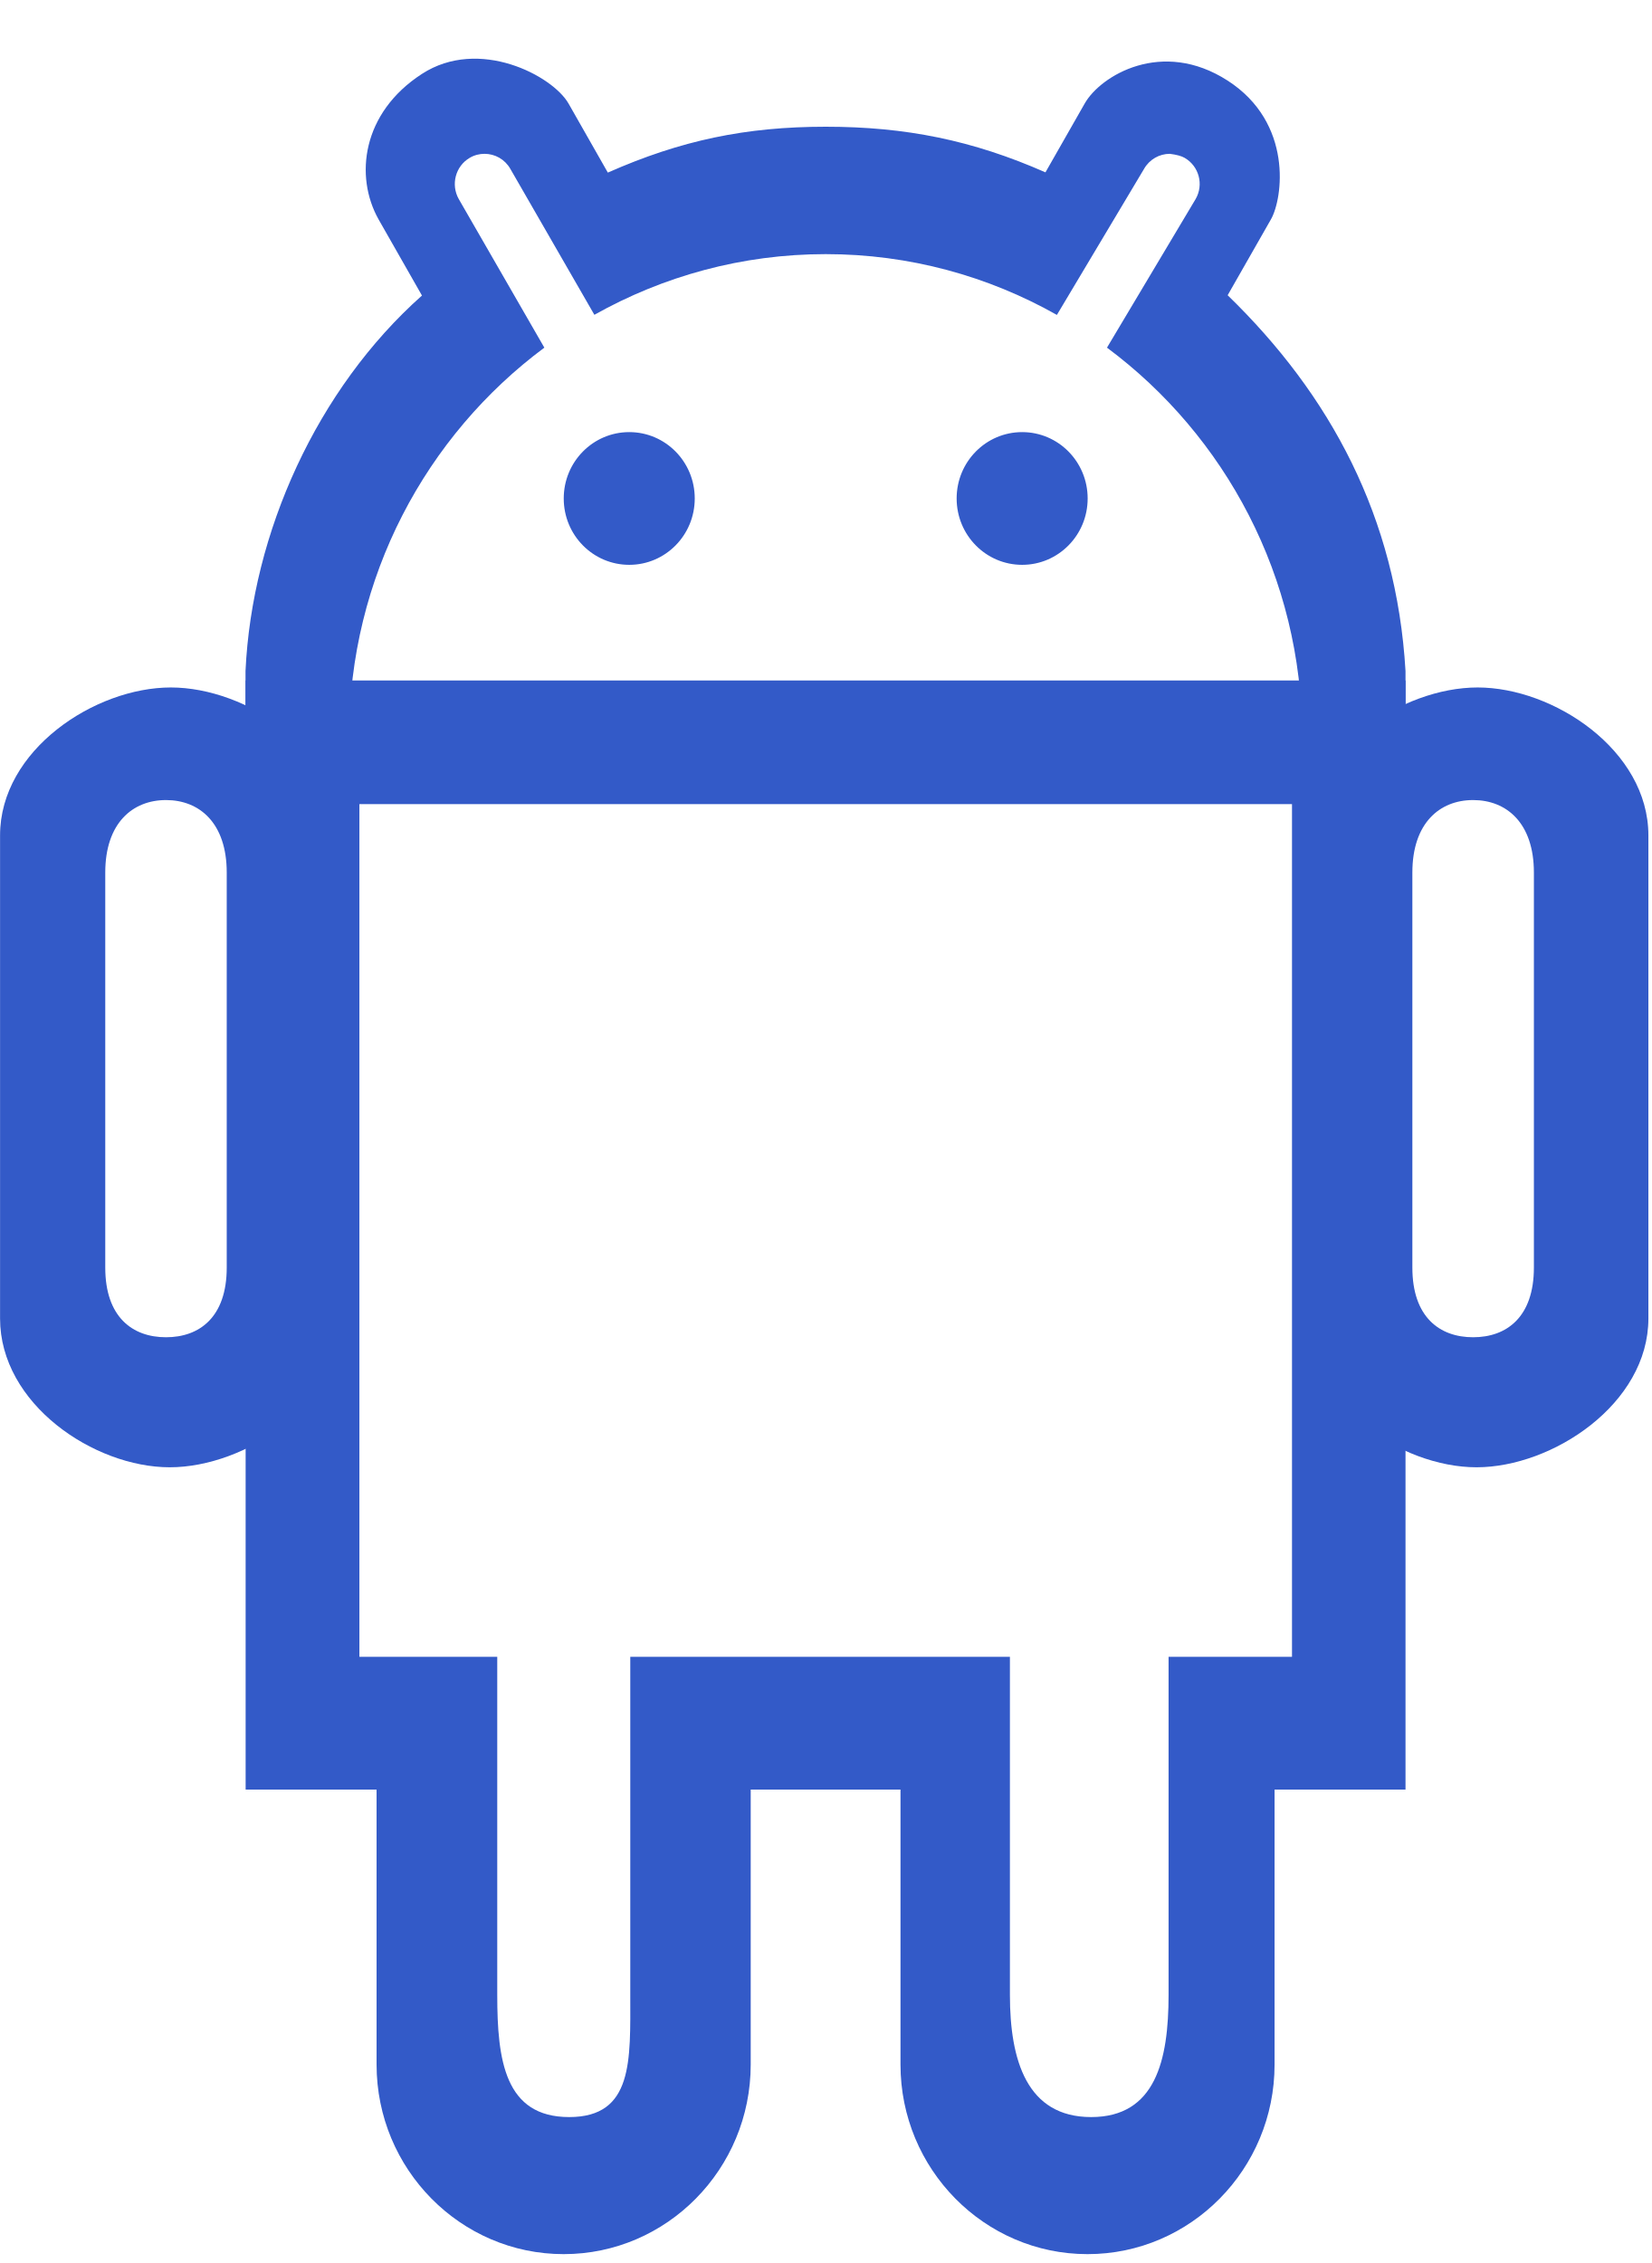
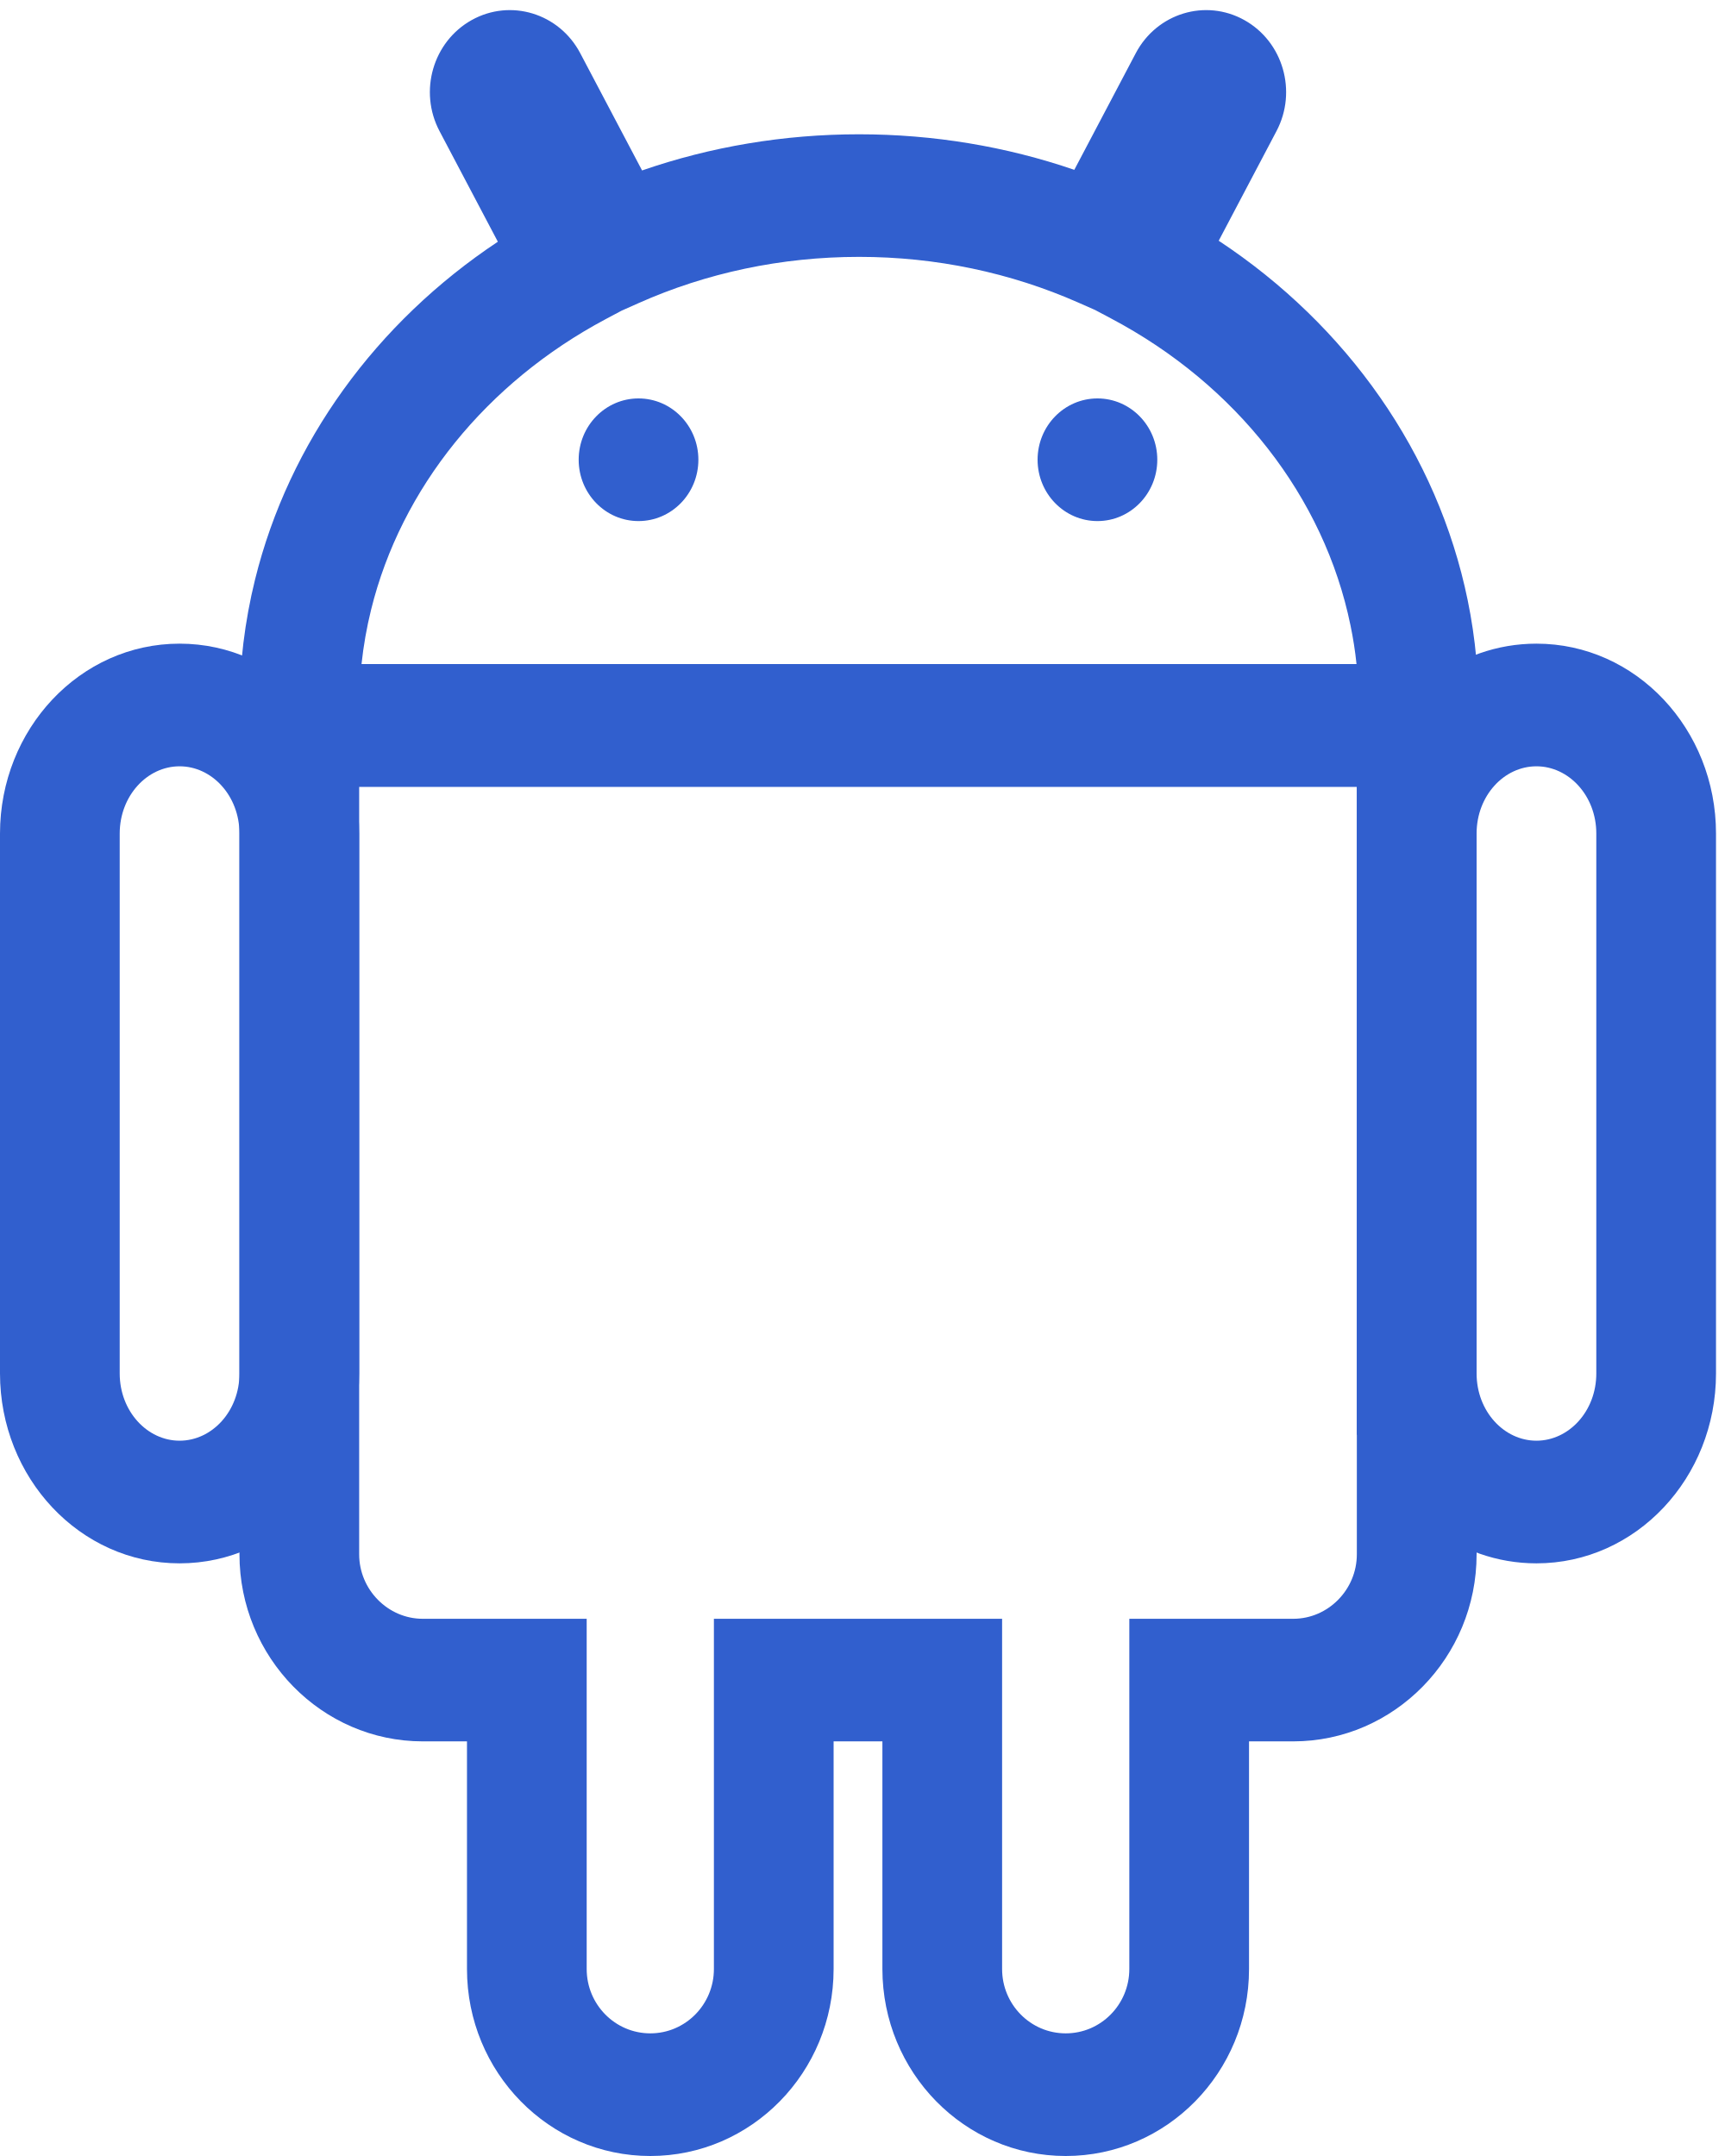
- <svg xmlns="http://www.w3.org/2000/svg" width="27px" height="37px" viewBox="0 0 27 37" version="1.1">
+ <svg xmlns="http://www.w3.org/2000/svg" width="28px" height="35px" viewBox="0 0 28 35" version="1.1">
  <defs />
-   <g id="Page-1" stroke="none" stroke-width="1" fill="none" fill-rule="evenodd">
-     <g id="rcs" fill-rule="nonzero" fill="#335AC8">
-       <g id="Group">
-         <path d="M25.079,14.266 L25.079,20.725 C25.079,21.534 24.634,21.864 24.085,21.864 C23.537,21.864 23.092,21.534 23.092,20.725 L23.092,14.266 C23.092,13.459 23.537,13.081 24.085,13.081 C24.634,13.081 25.079,13.458 25.079,14.266 Z M21.366,13.659 L21.366,21.557 C21.366,22.954 22.9,23.99 24.141,23.99 C25.382,23.99 26.951,22.954 26.951,21.557 L26.951,13.659 C26.951,12.264 25.398,11.24 24.159,11.24 C22.918,11.24 21.366,12.262 21.366,13.659 Z" id="Shape" />
-         <path d="M3.707,14.266 L3.707,20.725 C3.707,21.534 3.263,21.864 2.714,21.864 C2.166,21.864 1.721,21.534 1.721,20.725 L1.721,14.266 C1.721,13.459 2.166,13.081 2.714,13.081 C3.263,13.081 3.707,13.458 3.707,14.266 Z M0.001,13.659 L0.001,21.557 C0.001,22.954 1.535,23.99 2.776,23.99 C4.017,23.99 5.586,22.954 5.586,21.557 L5.586,13.659 C5.586,12.264 4.033,11.24 2.793,11.24 C1.552,11.24 0.001,12.262 0.001,13.659 Z" id="Shape" />
-         <path d="M21.124,27.089 L19.106,27.089 L19.106,32.618 C19.106,33.684 18.893,34.614 17.84,34.614 C16.788,34.614 16.512,33.684 16.512,32.618 L16.512,27.089 L10.305,27.089 L10.305,32.618 C10.305,33.684 10.358,34.614 9.306,34.614 C8.253,34.614 8.13,33.684 8.13,32.618 L8.13,27.089 L5.876,27.089 L5.876,13.147 L21.124,13.147 L21.124,27.089 Z M22.982,11.126 L22.065,11.126 L4.933,11.126 L4.016,11.126 L4.016,12.055 L4.016,28.331 L4.016,29.26 L4.933,29.26 L6.157,29.26 L6.157,33.756 C6.157,35.465 7.529,36.855 9.216,36.855 C10.902,36.855 12.274,35.465 12.274,33.756 L12.274,29.26 L14.723,29.26 L14.723,33.756 C14.723,35.465 16.094,36.855 17.781,36.855 C19.468,36.855 20.839,35.465 20.839,33.756 L20.839,29.26 L22.064,29.26 L22.98,29.26 L22.98,28.331 L22.98,12.055 L22.98,11.126 L22.982,11.126 Z" id="Shape" />
-         <path d="M19.369,2.581 C19.604,2.717 19.685,3.018 19.548,3.255 L18.099,5.684 C20.029,7.12 21.29,9.432 21.29,12.047 L5.708,12.047 C5.708,9.432 6.969,7.12 8.9,5.684 L7.501,3.255 C7.367,3.018 7.447,2.717 7.679,2.581 C7.756,2.535 7.841,2.515 7.922,2.515 C8.091,2.515 8.254,2.603 8.344,2.761 L9.718,5.147 C10.84,4.517 12.128,4.155 13.5,4.155 C14.874,4.155 16.161,4.517 17.28,5.149 L18.704,2.763 C18.794,2.604 18.958,2.515 19.126,2.515 C19.237,2.529 19.318,2.551 19.369,2.581 Z M16.712,9.235 C17.304,9.235 17.783,8.75 17.783,8.15 C17.783,7.55 17.304,7.065 16.712,7.065 C16.12,7.065 15.641,7.55 15.641,8.15 C15.641,8.75 16.12,9.235 16.712,9.235 L16.712,9.235 Z M10.288,9.235 C10.88,9.235 11.359,8.75 11.359,8.15 C11.359,7.55 10.88,7.065 10.288,7.065 C9.696,7.065 9.217,7.55 9.217,8.15 C9.217,8.75 9.696,9.235 10.288,9.235 L10.288,9.235 Z M17.735,1.692 L17.093,2.818 C15.902,2.293 14.805,2.072 13.5,2.072 C12.195,2.072 11.132,2.294 9.938,2.822 L9.295,1.692 C9.034,1.237 7.833,0.603 6.899,1.208 C5.917,1.844 5.795,2.883 6.189,3.586 L6.899,4.832 C5.185,6.356 4.119,8.707 4.014,10.972 L4.014,11.901 L4.931,11.901 L22.064,11.901 L22.98,11.901 L22.98,10.972 C22.832,8.453 21.749,6.455 20.072,4.827 L20.78,3.586 C20.974,3.246 21.146,2.01 20.072,1.318 C18.998,0.626 17.993,1.237 17.735,1.692 Z" id="Shape" />
-       </g>
+   <g id="Staging" stroke="none" stroke-width="1" fill="none" fill-rule="evenodd">
+     <g id="android-rcs" fill="#315FCE">
+       <path d="M2.915,10.449 C1.295,10.449 0.001,11.839 5.9582434e-08,13.531 L0,17.08 L0,22.297 C0.001,23.989 1.295,25.379 2.915,25.379 C4.535,25.379 5.829,23.989 5.83,22.298 L5.83,18.748 L5.83,13.531 C5.829,11.839 4.535,10.449 2.915,10.449 L2.915,12.44 C3.441,12.44 3.886,12.918 3.887,13.531 L3.887,17.08 L3.887,22.297 C3.886,22.91 3.441,23.388 2.915,23.388 C2.389,23.388 1.944,22.91 1.943,22.297 L1.943,18.748 L1.943,13.531 C1.944,12.918 2.389,12.44 2.915,12.44 L2.915,10.449 Z" id="Fill-1" fill-rule="nonzero" />
+       <path d="M24.939,10.449 C26.559,10.449 27.854,11.839 27.854,13.531 L27.854,18.748 L27.854,22.297 C27.854,23.989 26.559,25.379 24.939,25.379 C23.652,25.379 22.57,24.501 22.18,23.292 L22.024,23.292 L22.024,12.536 L22.18,12.536 C22.57,11.327 23.652,10.449 24.939,10.449 Z M24.939,12.44 C24.413,12.44 23.968,12.918 23.968,13.531 L23.968,13.819 L23.968,22.009 L23.968,22.297 C23.968,22.91 24.413,23.388 24.939,23.388 C25.465,23.388 25.911,22.91 25.911,22.297 L25.911,13.531 C25.911,12.918 25.465,12.44 24.939,12.44 Z" id="Fill-3" fill-rule="nonzero" />
+       <path d="M6.862,28.269 C5.225,28.269 3.887,26.906 3.887,25.233 L3.887,10.781 L23.968,10.781 L23.968,25.233 C23.968,26.906 22.63,28.269 20.992,28.269 L20.274,28.269 L20.274,28.493 L20.274,31.965 C20.274,33.642 18.94,35 17.299,35 C15.657,35 14.324,33.642 14.323,31.964 L14.323,28.269 L13.531,28.269 L13.531,28.493 L13.531,31.964 C13.531,33.642 12.197,35 10.556,35 C8.914,35 7.58,33.642 7.58,31.964 L7.58,28.269 L6.862,28.269 Z M5.83,25.233 C5.83,25.805 6.296,26.279 6.862,26.279 L9.523,26.279 L9.523,28.493 L9.523,31.964 C9.523,32.54 9.984,33.009 10.556,33.009 C11.127,33.009 11.588,32.54 11.588,31.964 L11.588,26.279 L16.266,26.279 L16.266,28.493 L16.266,31.964 C16.266,32.54 16.727,33.009 17.299,33.009 C17.87,33.009 18.331,32.54 18.331,31.964 L18.331,26.279 L20.992,26.279 C21.559,26.279 22.024,25.805 22.024,25.233 L22.024,12.772 L5.83,12.772 L5.83,25.233 Z" id="Fill-5" fill-rule="nonzero" />
+       <path d="M10.364,6.468 C10.901,6.468 11.336,6.914 11.336,7.463 C11.336,8.013 10.901,8.459 10.364,8.459 C9.828,8.459 9.393,8.013 9.393,7.463 C9.393,6.914 9.828,6.468 10.364,6.468 L10.364,6.468 Z" id="Fill-7" />
+       <path d="M17.814,6.468 C18.35,6.468 18.785,6.914 18.785,7.463 C18.785,8.013 18.35,8.459 17.814,8.459 C17.277,8.459 16.842,8.013 16.842,7.463 C16.842,6.914 17.277,6.468 17.814,6.468 L17.814,6.468 Z" id="Fill-7" />
+       <path d="M23.823,9.742 C23.887,10.053 23.934,10.369 23.963,10.687 L23.968,10.734 L23.968,12.772 L3.928,12.772 L3.893,11.814 C3.889,11.697 3.887,11.594 3.887,11.493 C3.887,10.786 3.972,10.088 4.14,9.408 C4.691,7.178 6.109,5.235 8.081,3.924 L7.134,2.128 C6.794,1.483 7.027,0.677 7.656,0.326 C8.287,-0.026 9.076,0.215 9.418,0.863 L10.422,2.767 C11.537,2.381 12.726,2.18 13.944,2.18 C15.151,2.18 16.33,2.377 17.438,2.757 L18.436,0.863 C18.778,0.215 19.567,-0.026 20.198,0.326 C20.827,0.677 21.06,1.483 20.72,2.128 L19.782,3.908 C21.867,5.285 23.335,7.366 23.823,9.742 Z M21.921,10.152 C21.493,8.066 20.067,6.244 18.033,5.169 L17.775,5.032 L17.503,4.912 C16.404,4.427 15.195,4.17 13.944,4.17 C12.683,4.17 11.465,4.43 10.36,4.923 L9.542,5.287 L9.118,4.483 L7.708,1.809 C7.877,2.13 8.271,2.25 8.585,2.075 C8.897,1.901 9.013,1.502 8.844,1.182 L10.707,4.715 L9.831,5.181 C7.896,6.212 6.511,7.924 6.024,9.896 C5.952,10.187 5.9,10.482 5.868,10.781 L22.019,10.781 C21.997,10.569 21.964,10.359 21.921,10.152 Z" id="Fill-7" fill-rule="nonzero" />
    </g>
  </g>
</svg>
